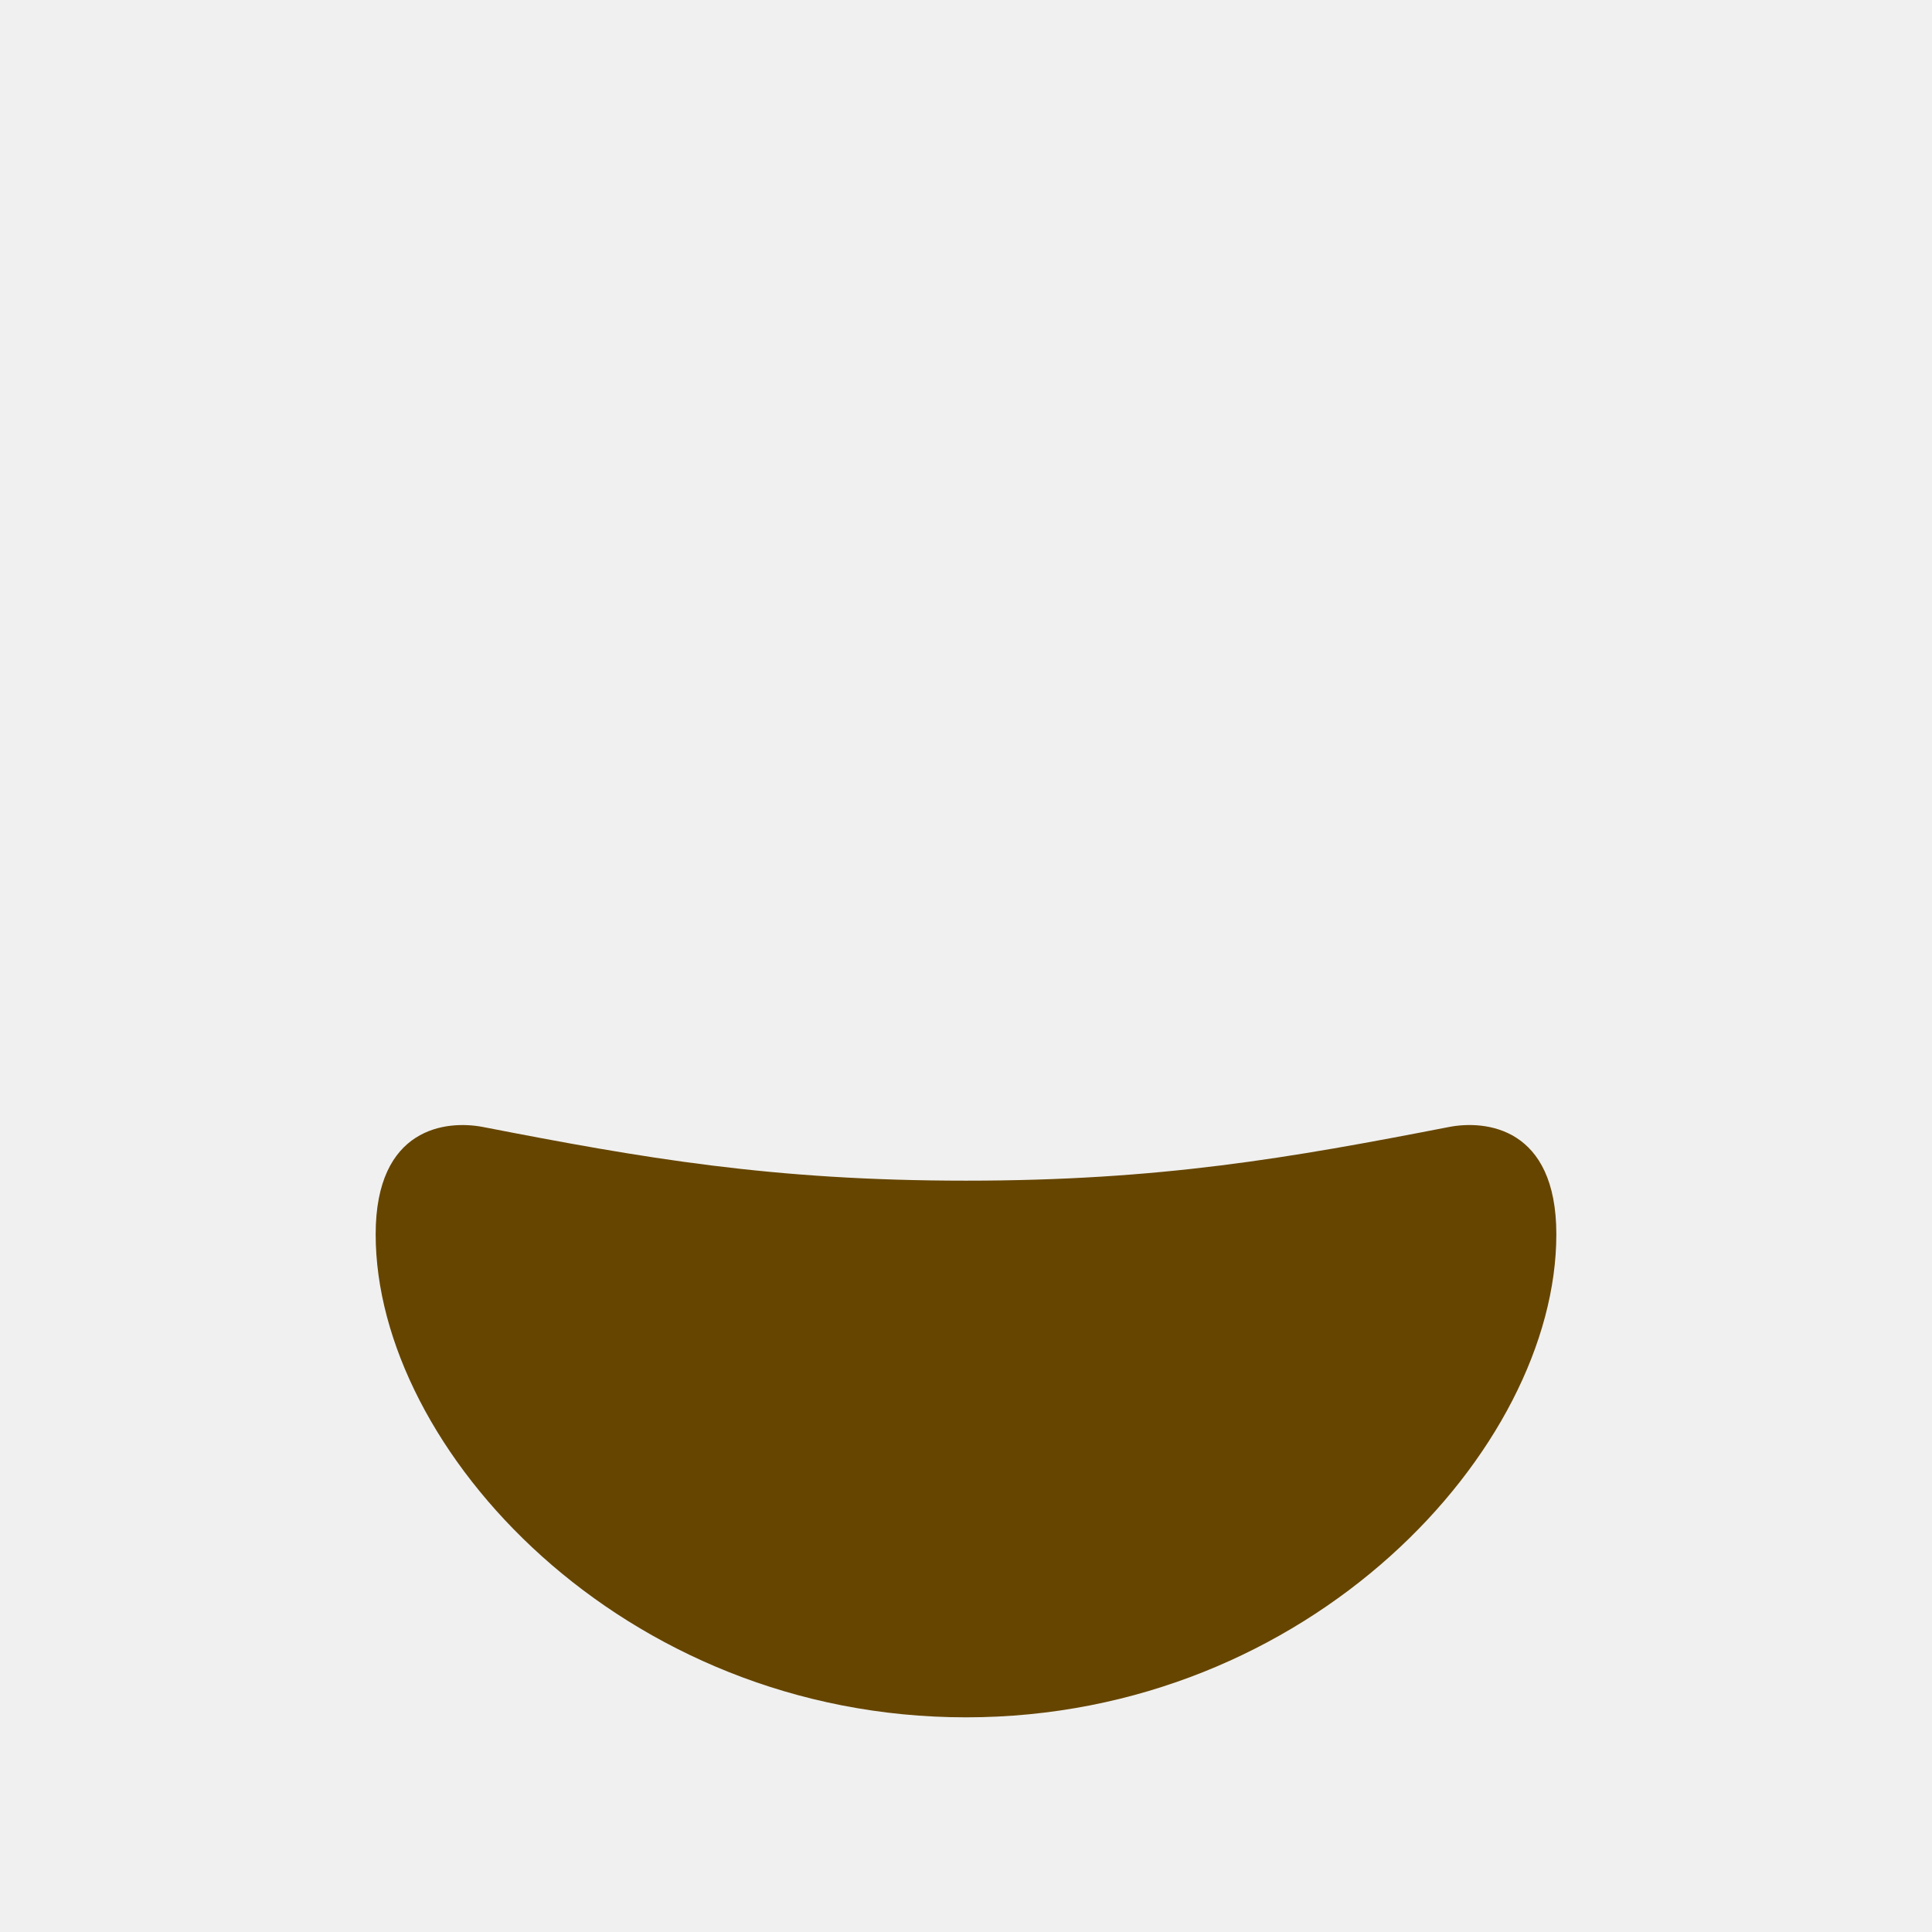
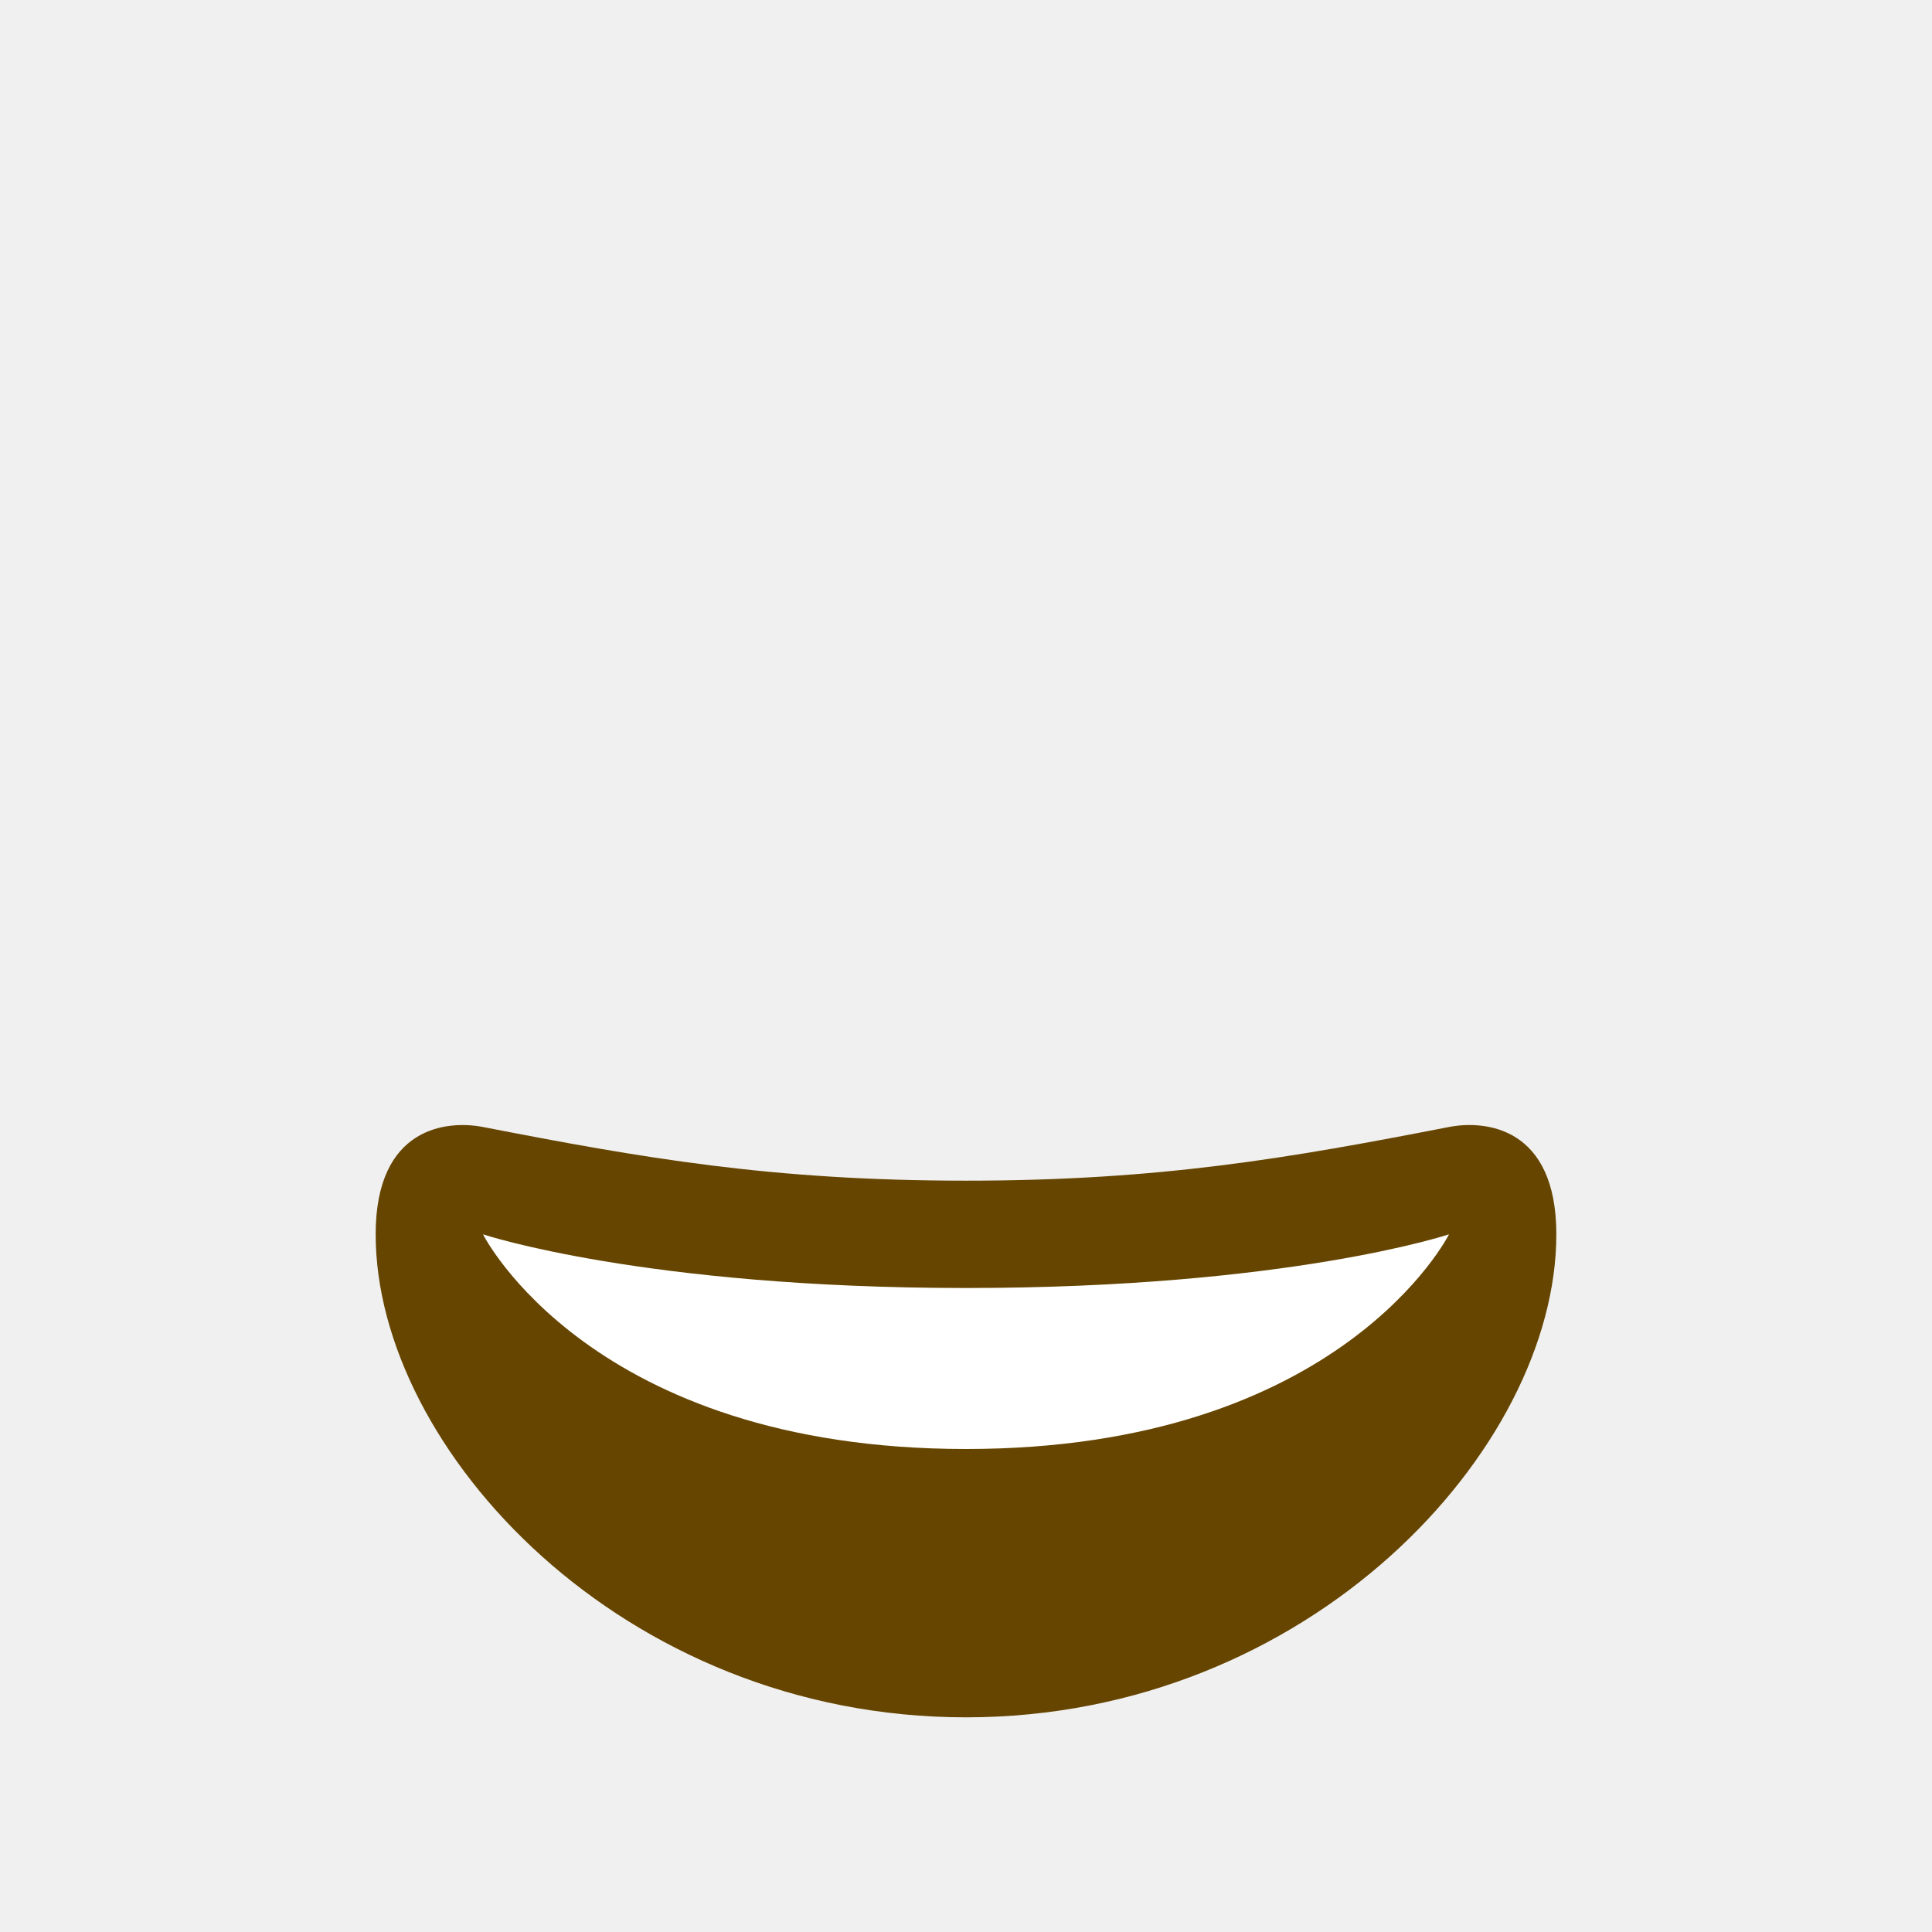
<svg xmlns="http://www.w3.org/2000/svg" viewBox="0 0 36 36">
  <path fill="#664500" d="M18 22c-3.623 0-6.027-.422-9-1-.679-.131-2 0-2 2 0 4 4.595 9 11 9 6.404 0 11-5 11-9 0-2-1.321-2.132-2-2-2.973.578-5.377 1-9 1z" />
+   <path fill="#FFF" d="M9 23s3 1 9 1 9-1 9-1-2 4-9 4-9-4-9-4z" />
</svg>
